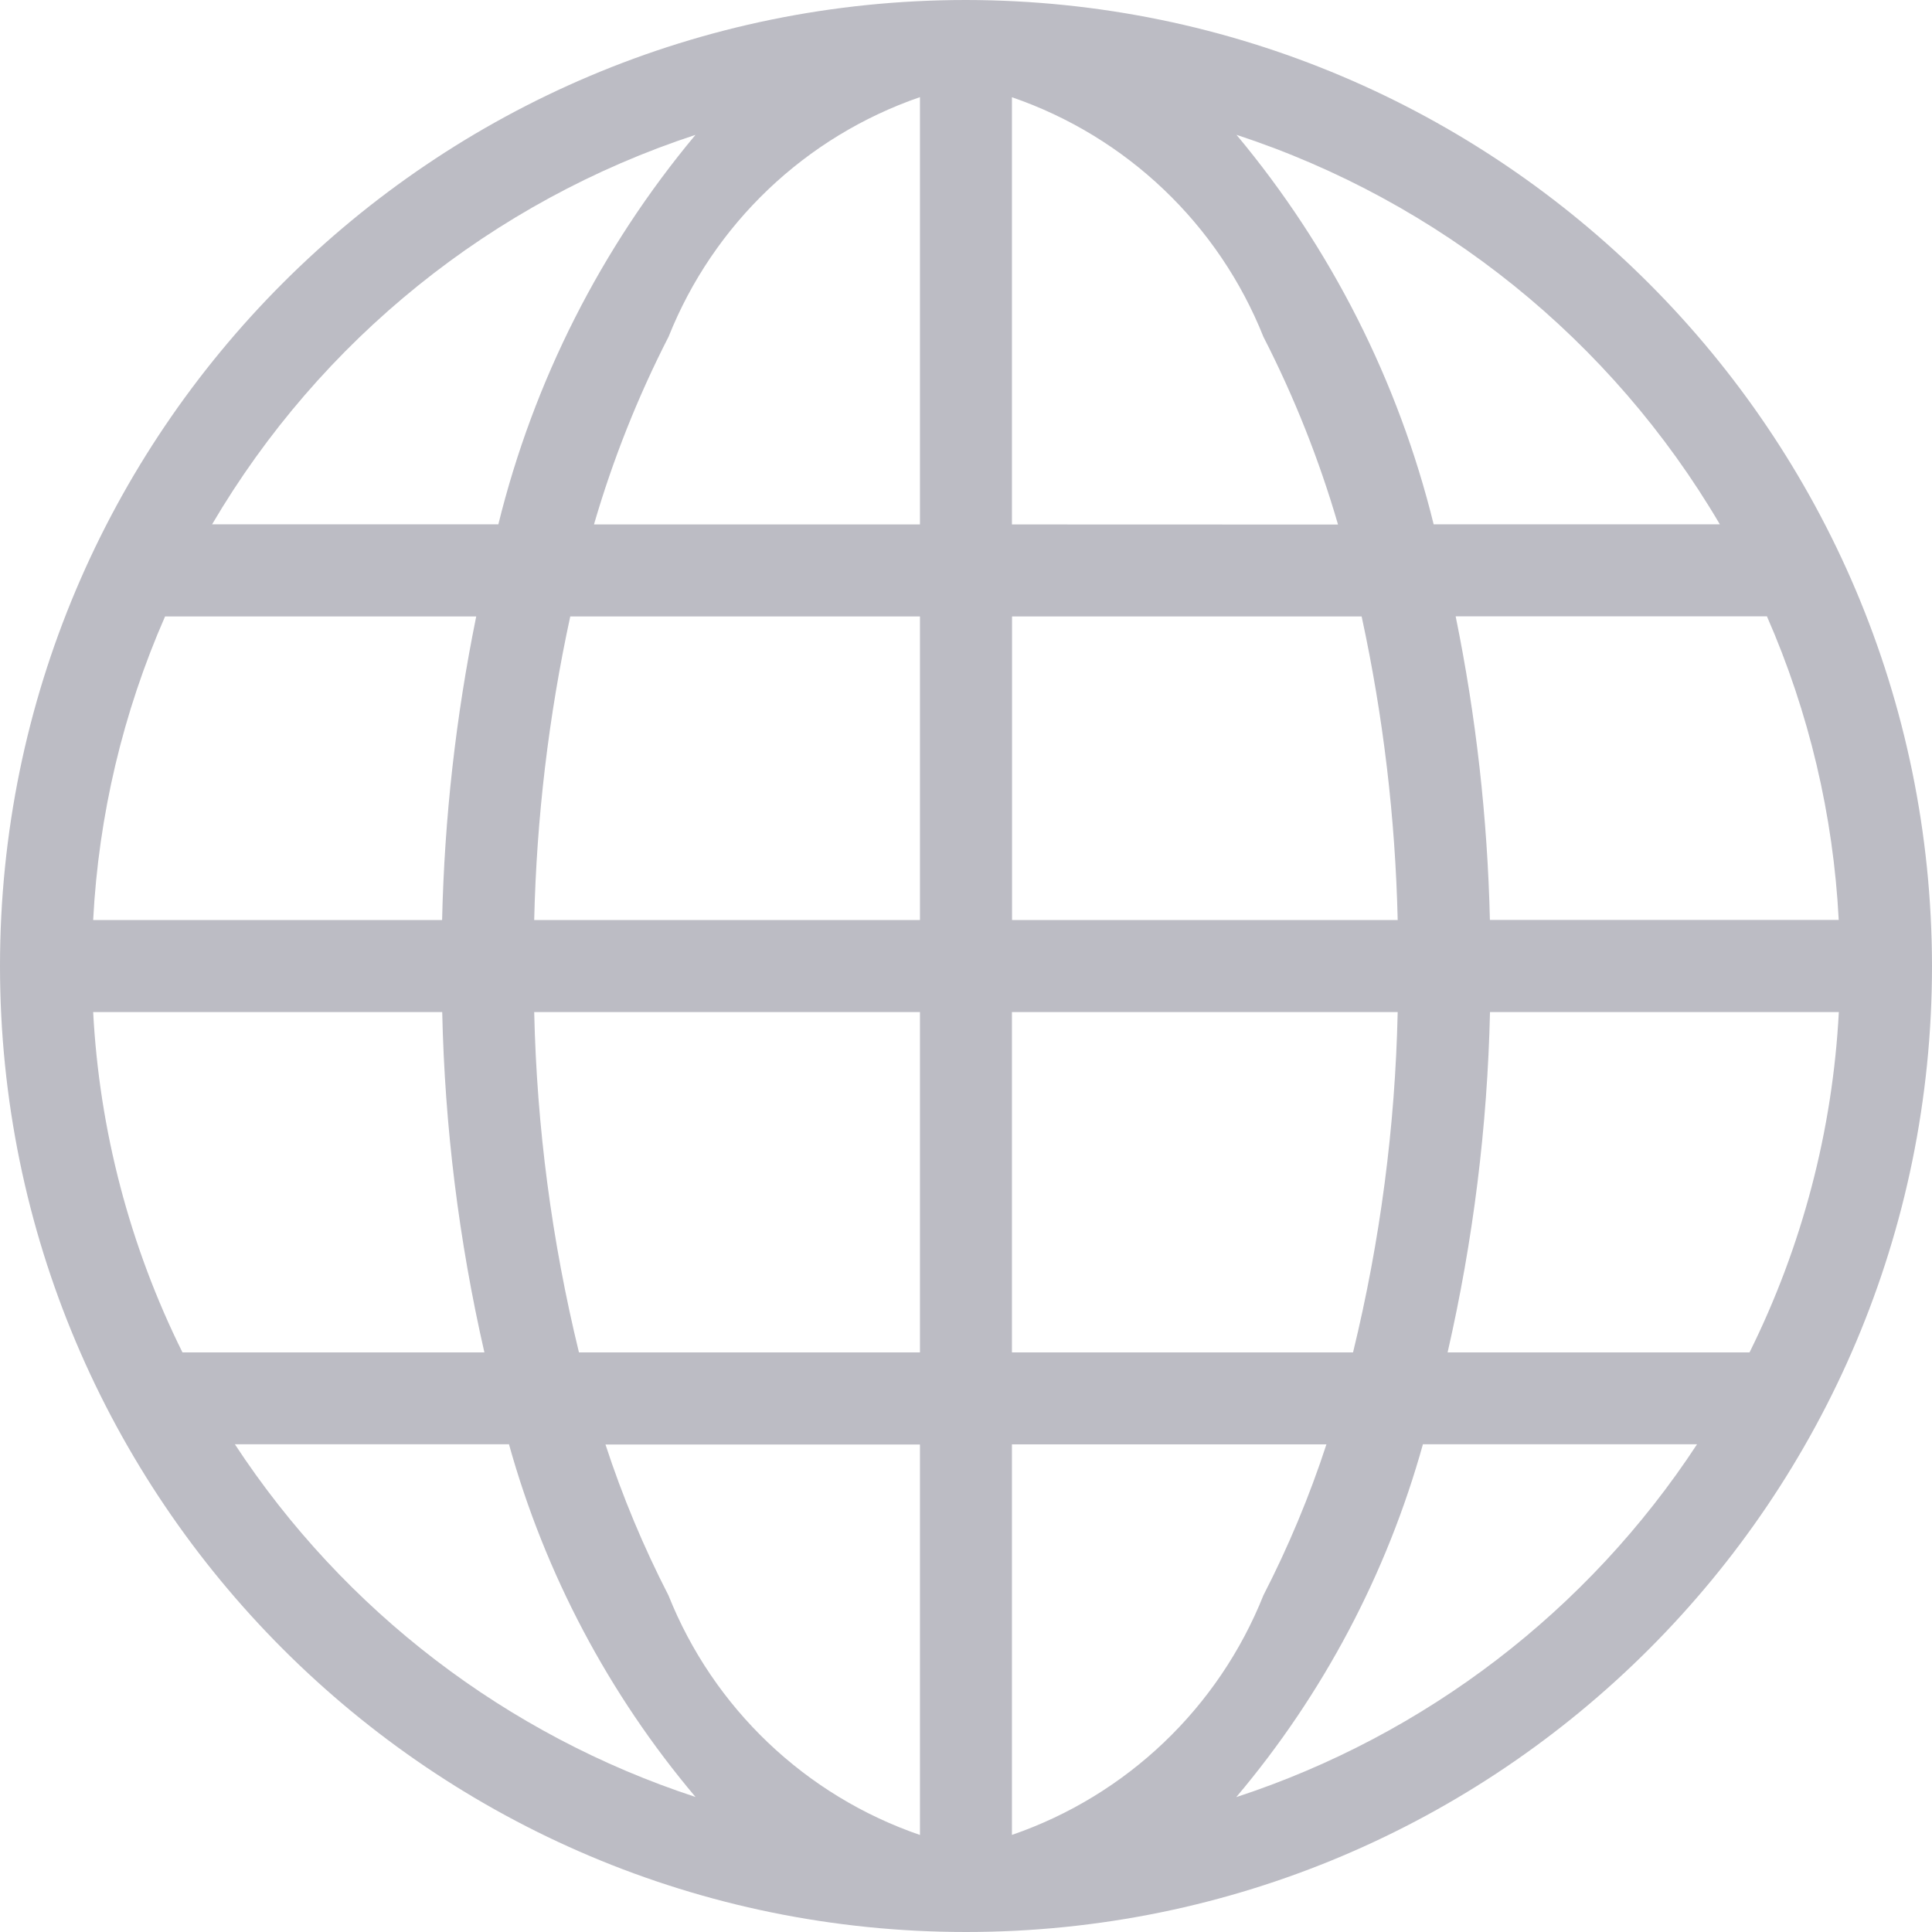
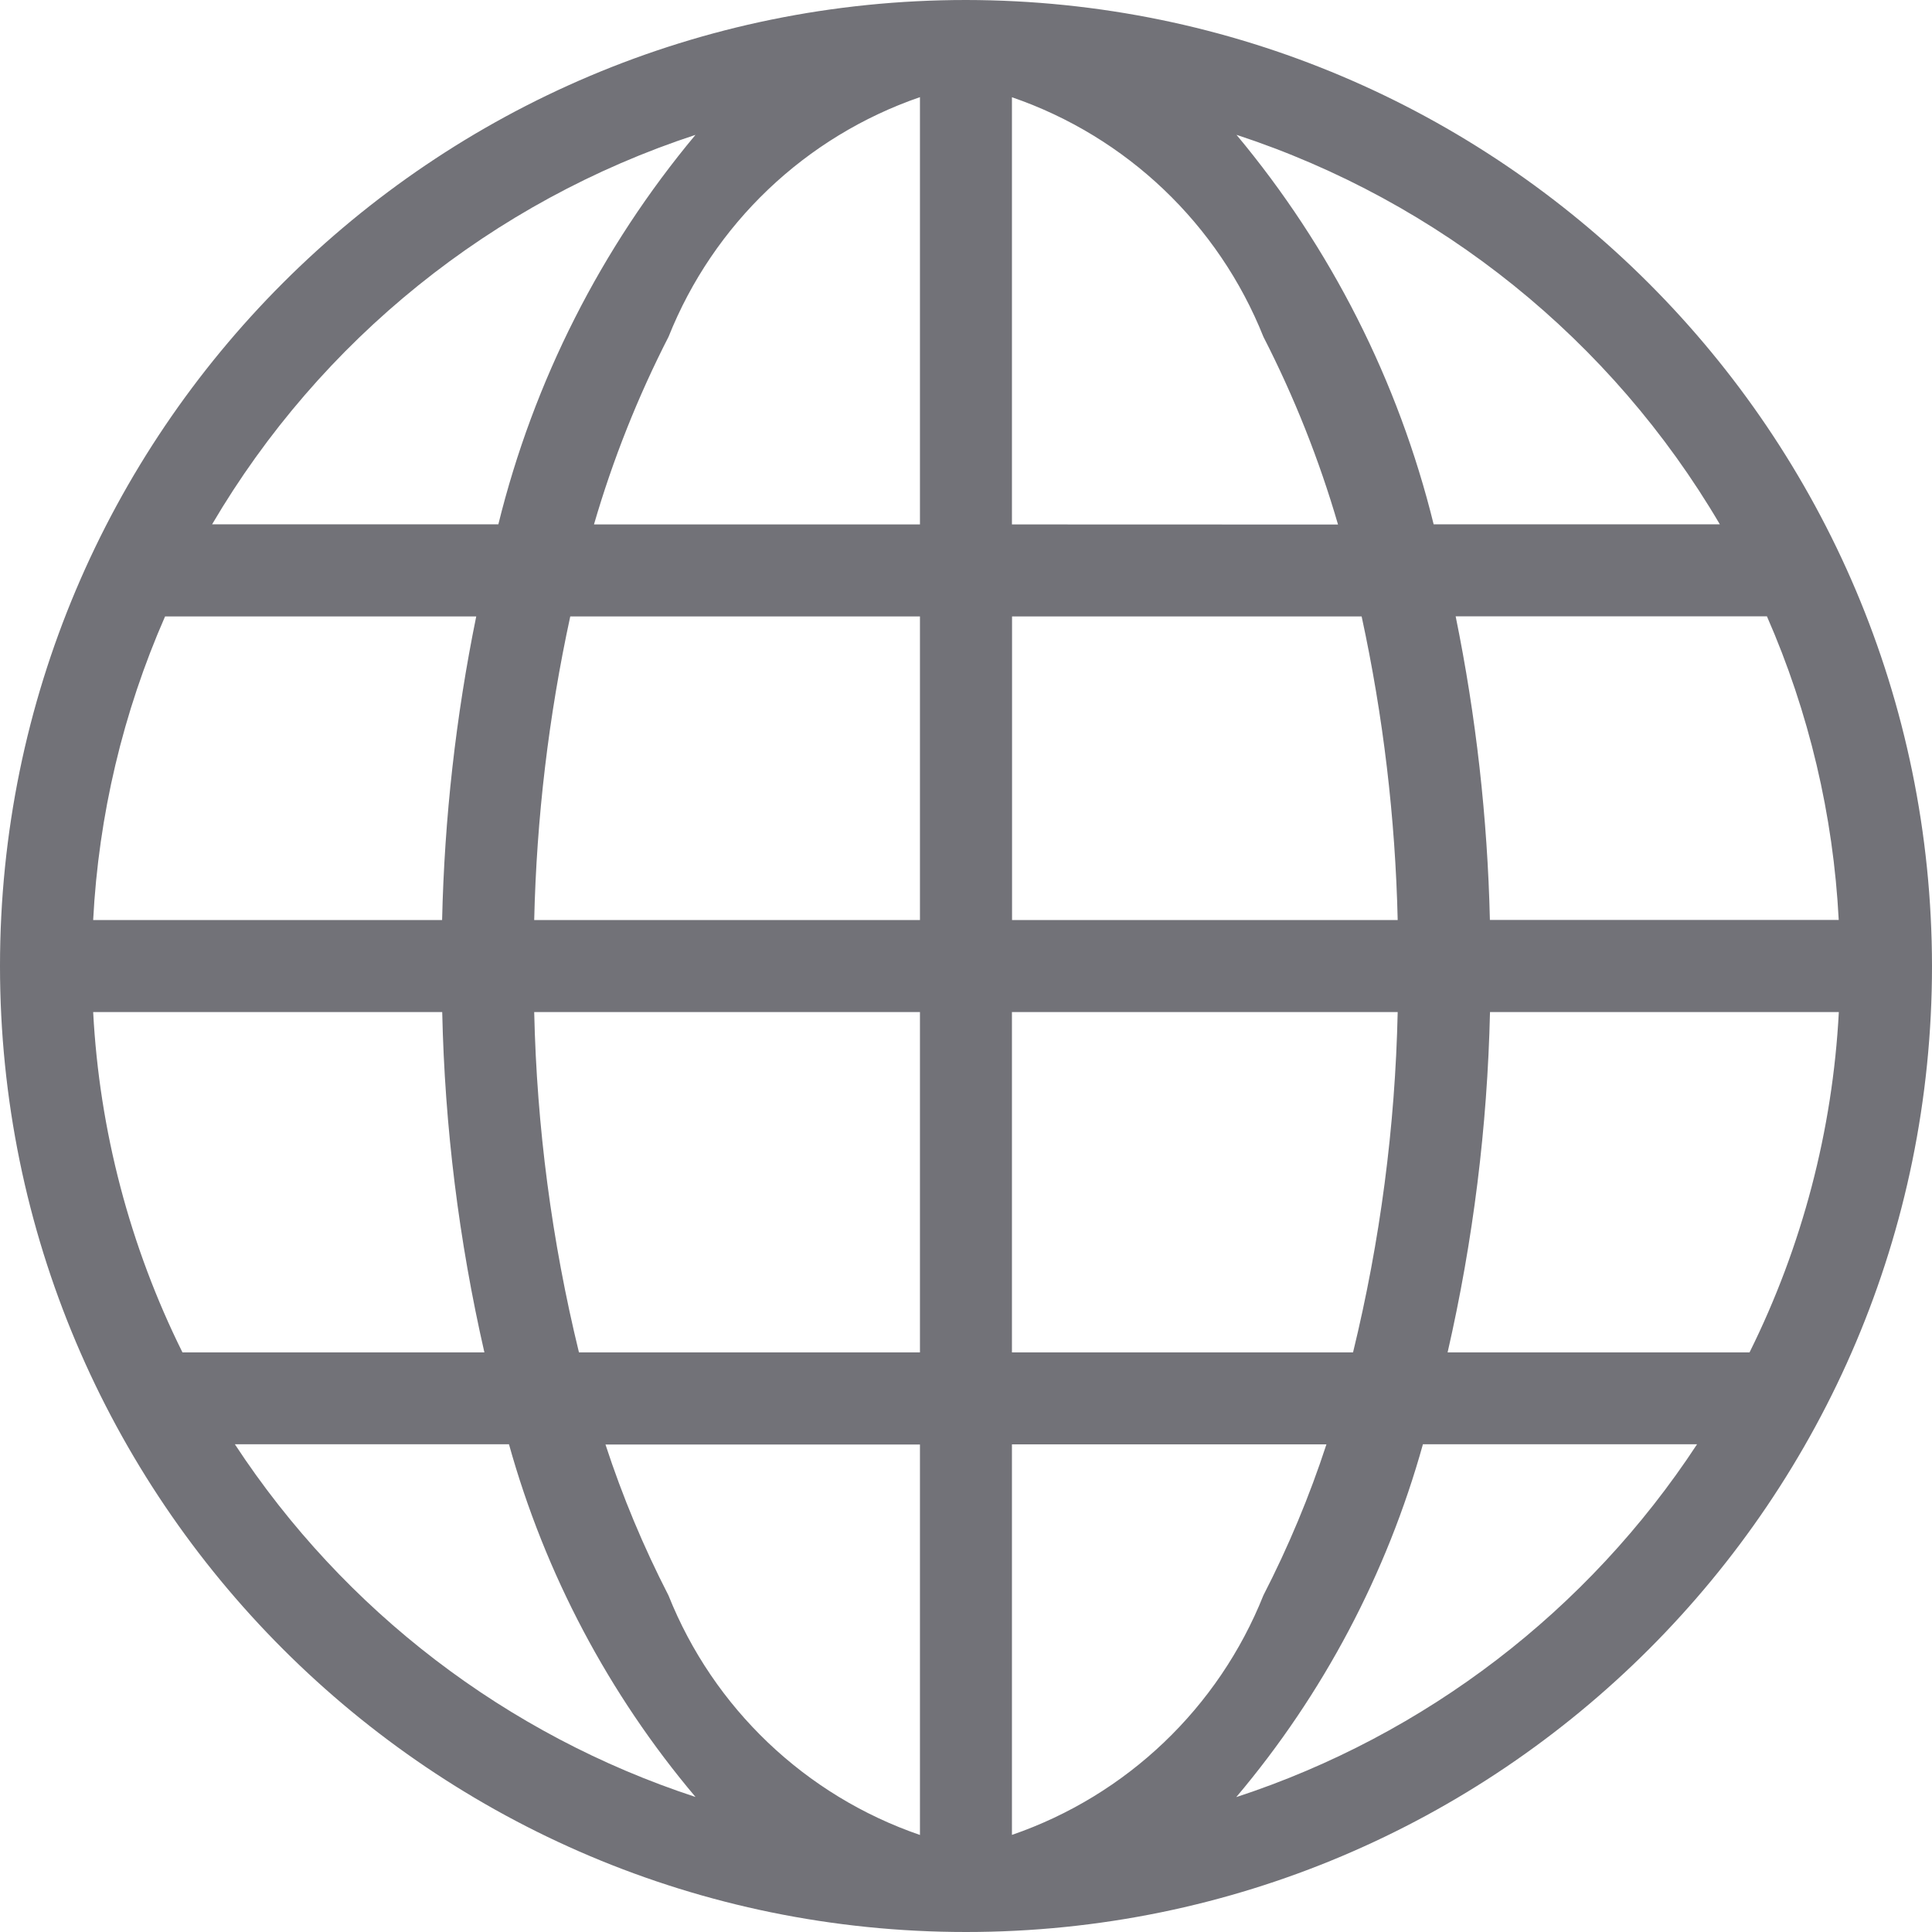
<svg xmlns="http://www.w3.org/2000/svg" data-v-1dc4d223="" data-v-0b8a870e="" width="18" height="18" class="url-status">
-   <path data-v-1dc4d223="" data-name="Path 443" d="M9 0a9 9 0 109 9 9.01 9.01 0 00-9-9zm7.3 12.6h-2.813a15.842 15.842 0 00.395-3.171h3.25A8.085 8.085 0 0116.3 12.6zM.868 9.429H4.12a15.774 15.774 0 00.393 3.171H1.7a8.083 8.083 0 01-.832-3.171zm.669-3.686h2.9a15.975 15.975 0 00-.318 2.829H.868a8.083 8.083 0 01.67-2.829zm7.891-.857V.906a3.882 3.882 0 012.343 2.232 9.9 9.9 0 01.695 1.749zm3.258.857a15 15 0 01.336 2.829H9.429V5.743zM8.571.906v3.98H5.534a9.9 9.9 0 01.695-1.749A3.884 3.884 0 018.571.905zm0 4.837v2.829H4.977a14.994 14.994 0 01.336-2.829zM4.977 9.429h3.594V12.6H5.394a14.764 14.764 0 01-.417-3.171zm3.594 4.029v3.638a3.882 3.882 0 01-2.343-2.232 9.589 9.589 0 01-.587-1.406zm.857 3.637v-3.638h2.93a9.594 9.594 0 01-.587 1.406 3.884 3.884 0 01-2.342 2.232zm0-4.495V9.429h3.594a14.765 14.765 0 01-.416 3.171zm4.453-4.029a16.031 16.031 0 00-.319-2.829h2.9a8.083 8.083 0 01.669 2.829zm2.143-3.686h-2.667a9.031 9.031 0 00-1.837-3.629 8.183 8.183 0 014.504 3.63zM6.48 1.256a9.036 9.036 0 00-1.837 3.629H1.976a8.183 8.183 0 014.505-3.629zm-4.292 12.2h2.554a8.726 8.726 0 001.738 3.286 8.181 8.181 0 01-4.291-3.285zm9.331 3.286a8.724 8.724 0 001.738-3.286h2.554a8.181 8.181 0 01-4.292 3.287z" fill="#bcbcc4" />
+   <path data-v-1dc4d223="" data-name="Path 443" d="M9 0a9 9 0 109 9 9.01 9.01 0 00-9-9zm7.3 12.6h-2.813a15.842 15.842 0 00.395-3.171h3.25A8.085 8.085 0 0116.3 12.6zM.868 9.429H4.12a15.774 15.774 0 00.393 3.171H1.7a8.083 8.083 0 01-.832-3.171zm.669-3.686h2.9a15.975 15.975 0 00-.318 2.829H.868a8.083 8.083 0 01.67-2.829zm7.891-.857V.906a3.882 3.882 0 012.343 2.232 9.9 9.9 0 01.695 1.749zm3.258.857a15 15 0 01.336 2.829H9.429V5.743zM8.571.906v3.98H5.534a9.9 9.9 0 01.695-1.749A3.884 3.884 0 018.571.905zm0 4.837v2.829H4.977a14.994 14.994 0 01.336-2.829zM4.977 9.429h3.594V12.6H5.394a14.764 14.764 0 01-.417-3.171zm3.594 4.029v3.638a3.882 3.882 0 01-2.343-2.232 9.589 9.589 0 01-.587-1.406zm.857 3.637v-3.638h2.93a9.594 9.594 0 01-.587 1.406 3.884 3.884 0 01-2.342 2.232zm0-4.495V9.429h3.594a14.765 14.765 0 01-.416 3.171zm4.453-4.029a16.031 16.031 0 00-.319-2.829h2.9a8.083 8.083 0 01.669 2.829zm2.143-3.686h-2.667a9.031 9.031 0 00-1.837-3.629 8.183 8.183 0 014.504 3.63zM6.48 1.256a9.036 9.036 0 00-1.837 3.629H1.976a8.183 8.183 0 014.505-3.629zm-4.292 12.2h2.554a8.726 8.726 0 001.738 3.286 8.181 8.181 0 01-4.291-3.285zm9.331 3.286a8.724 8.724 0 001.738-3.286h2.554a8.181 8.181 0 01-4.292 3.287z" fill="#727278" />
</svg>
